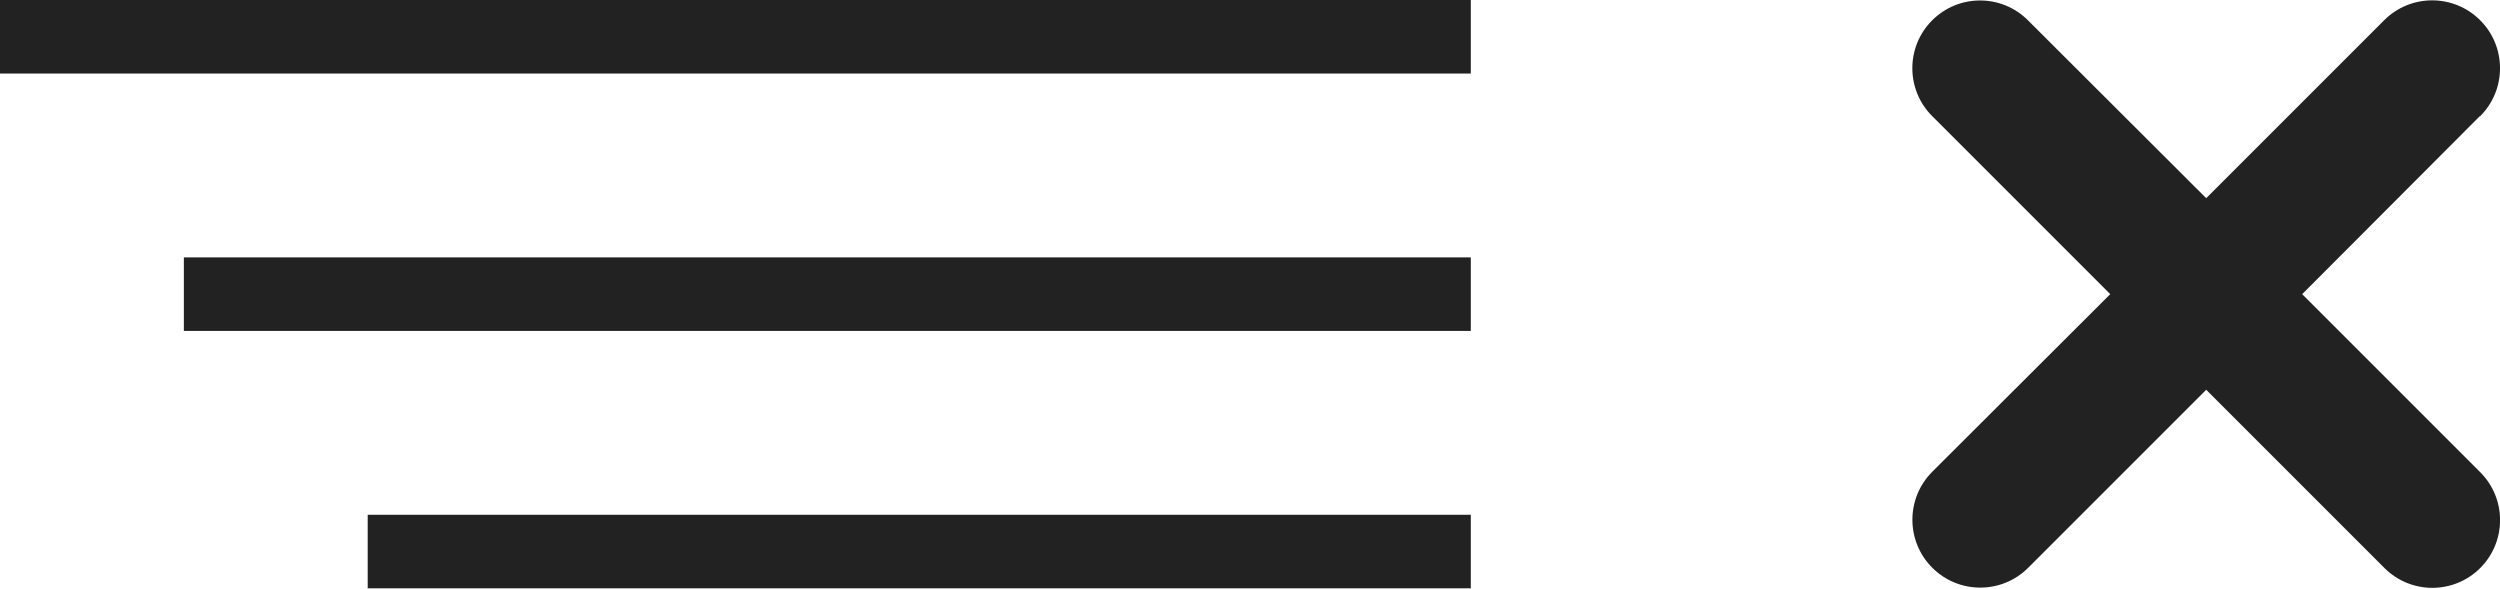
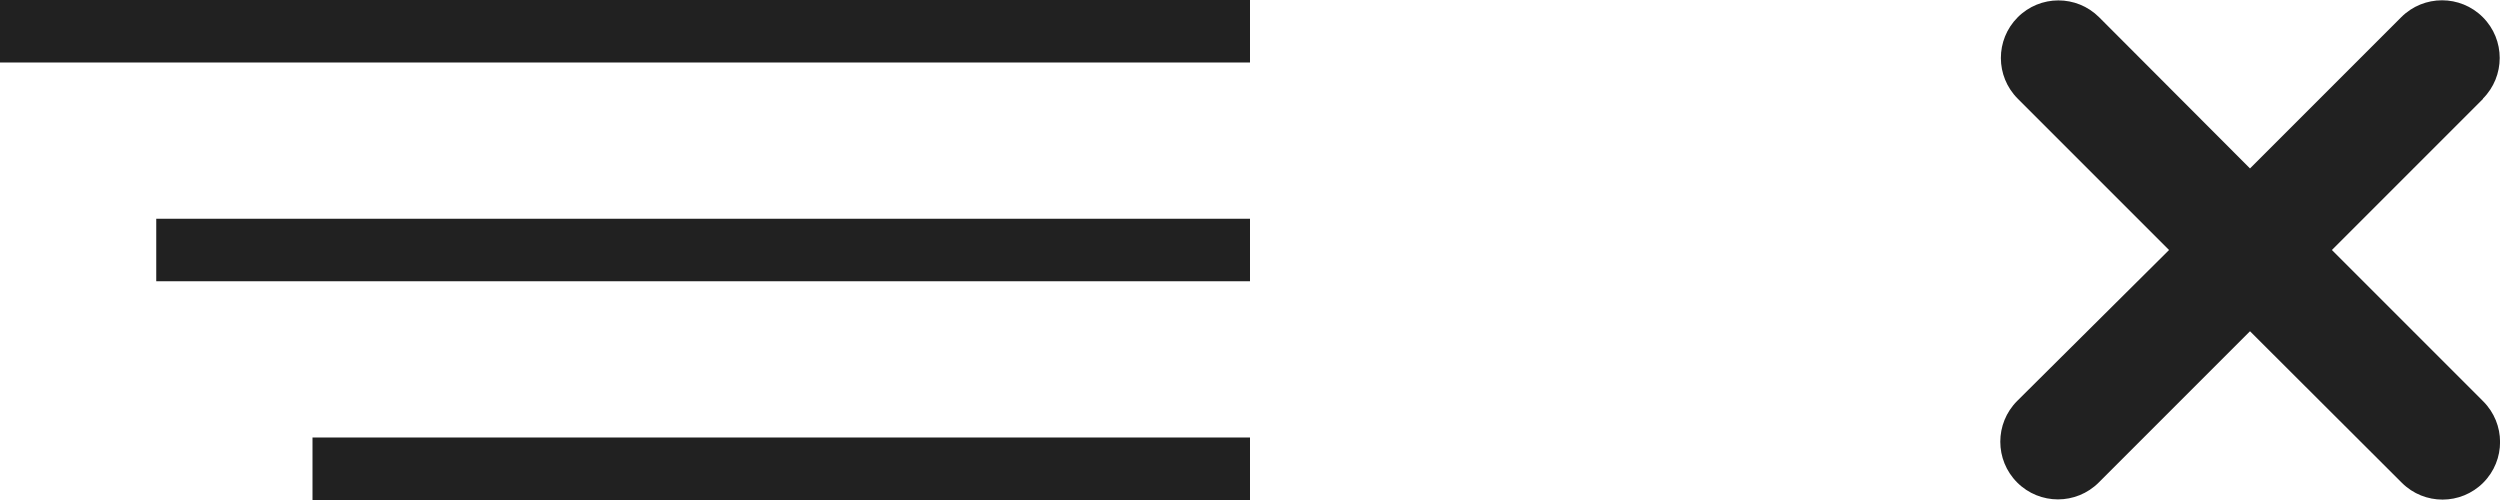
- <svg xmlns="http://www.w3.org/2000/svg" width="67.99" height="16" viewBox="0 0 67.99 16">
-   <path d="M67.44,10.16,62.61,15l4.84,4.84a1.84,1.84,0,1,1-2.6,2.61L60,17.6l-4.84,4.84a1.84,1.84,0,0,1-2.61-2.61L57.39,15l-4.84-4.84a1.84,1.84,0,0,1,2.6-2.61L60,12.39l4.84-4.84a1.84,1.84,0,0,1,2.61,2.61Z" transform="translate(0 -7)" style="fill:#222" />
-   <rect width="40" height="2" style="fill:#222" />
-   <rect x="5" y="7" width="35" height="2" style="fill:#222" />
-   <rect x="10" y="14" width="30" height="2" style="fill:#222" />
+ <svg xmlns="http://www.w3.org/2000/svg" width="80" height="16" viewBox="0 0 80 16">
+   <path d="M79.46,10.16,74.62,15l4.84,4.84a1.84,1.84,0,1,1-2.6,2.61L72,17.6l-4.84,4.84a1.84,1.84,0,0,1-2.61-2.61L69.41,15l-4.84-4.84a1.84,1.84,0,0,1,2.6-2.61L72,12.39l4.84-4.84a1.84,1.84,0,0,1,2.61,2.61Z" transform="translate(0 -7)" style="fill:#212121" />
+   <rect width="40" height="2" style="fill:#212121" />
+   <rect x="5" y="7" width="35" height="2" style="fill:#212121" />
+   <rect x="10" y="14" width="30" height="2" style="fill:#212121" />
</svg>
